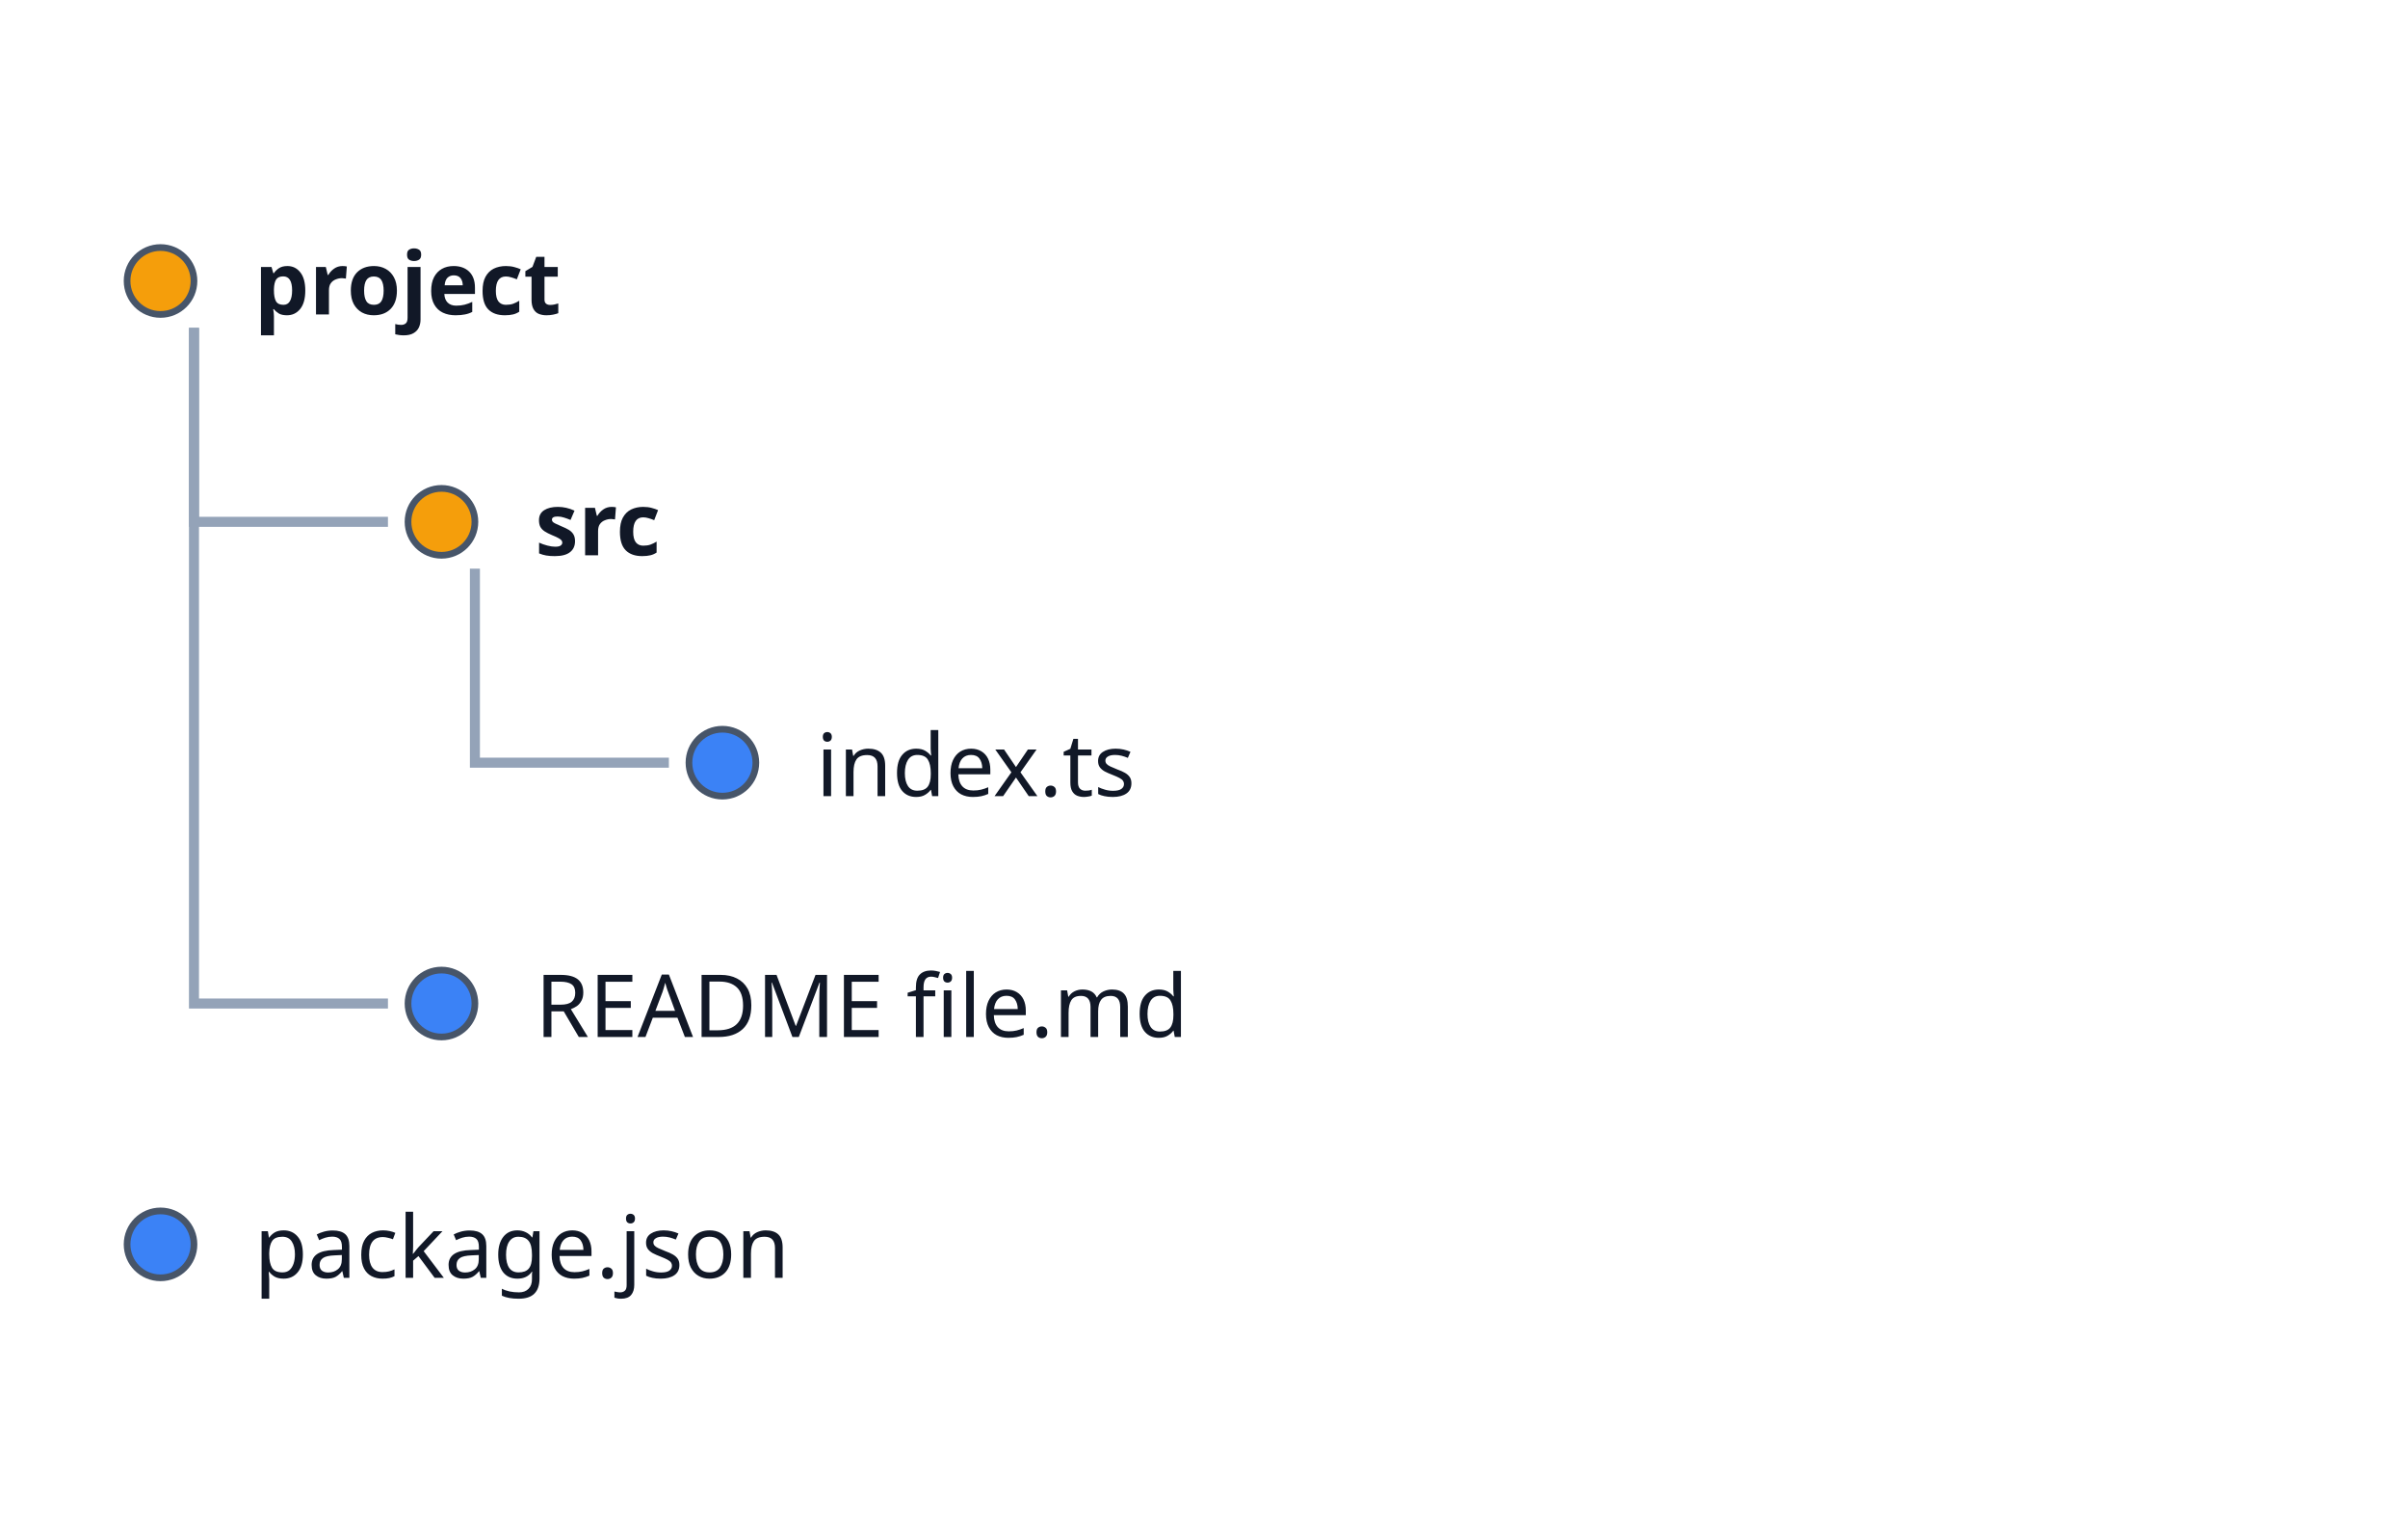
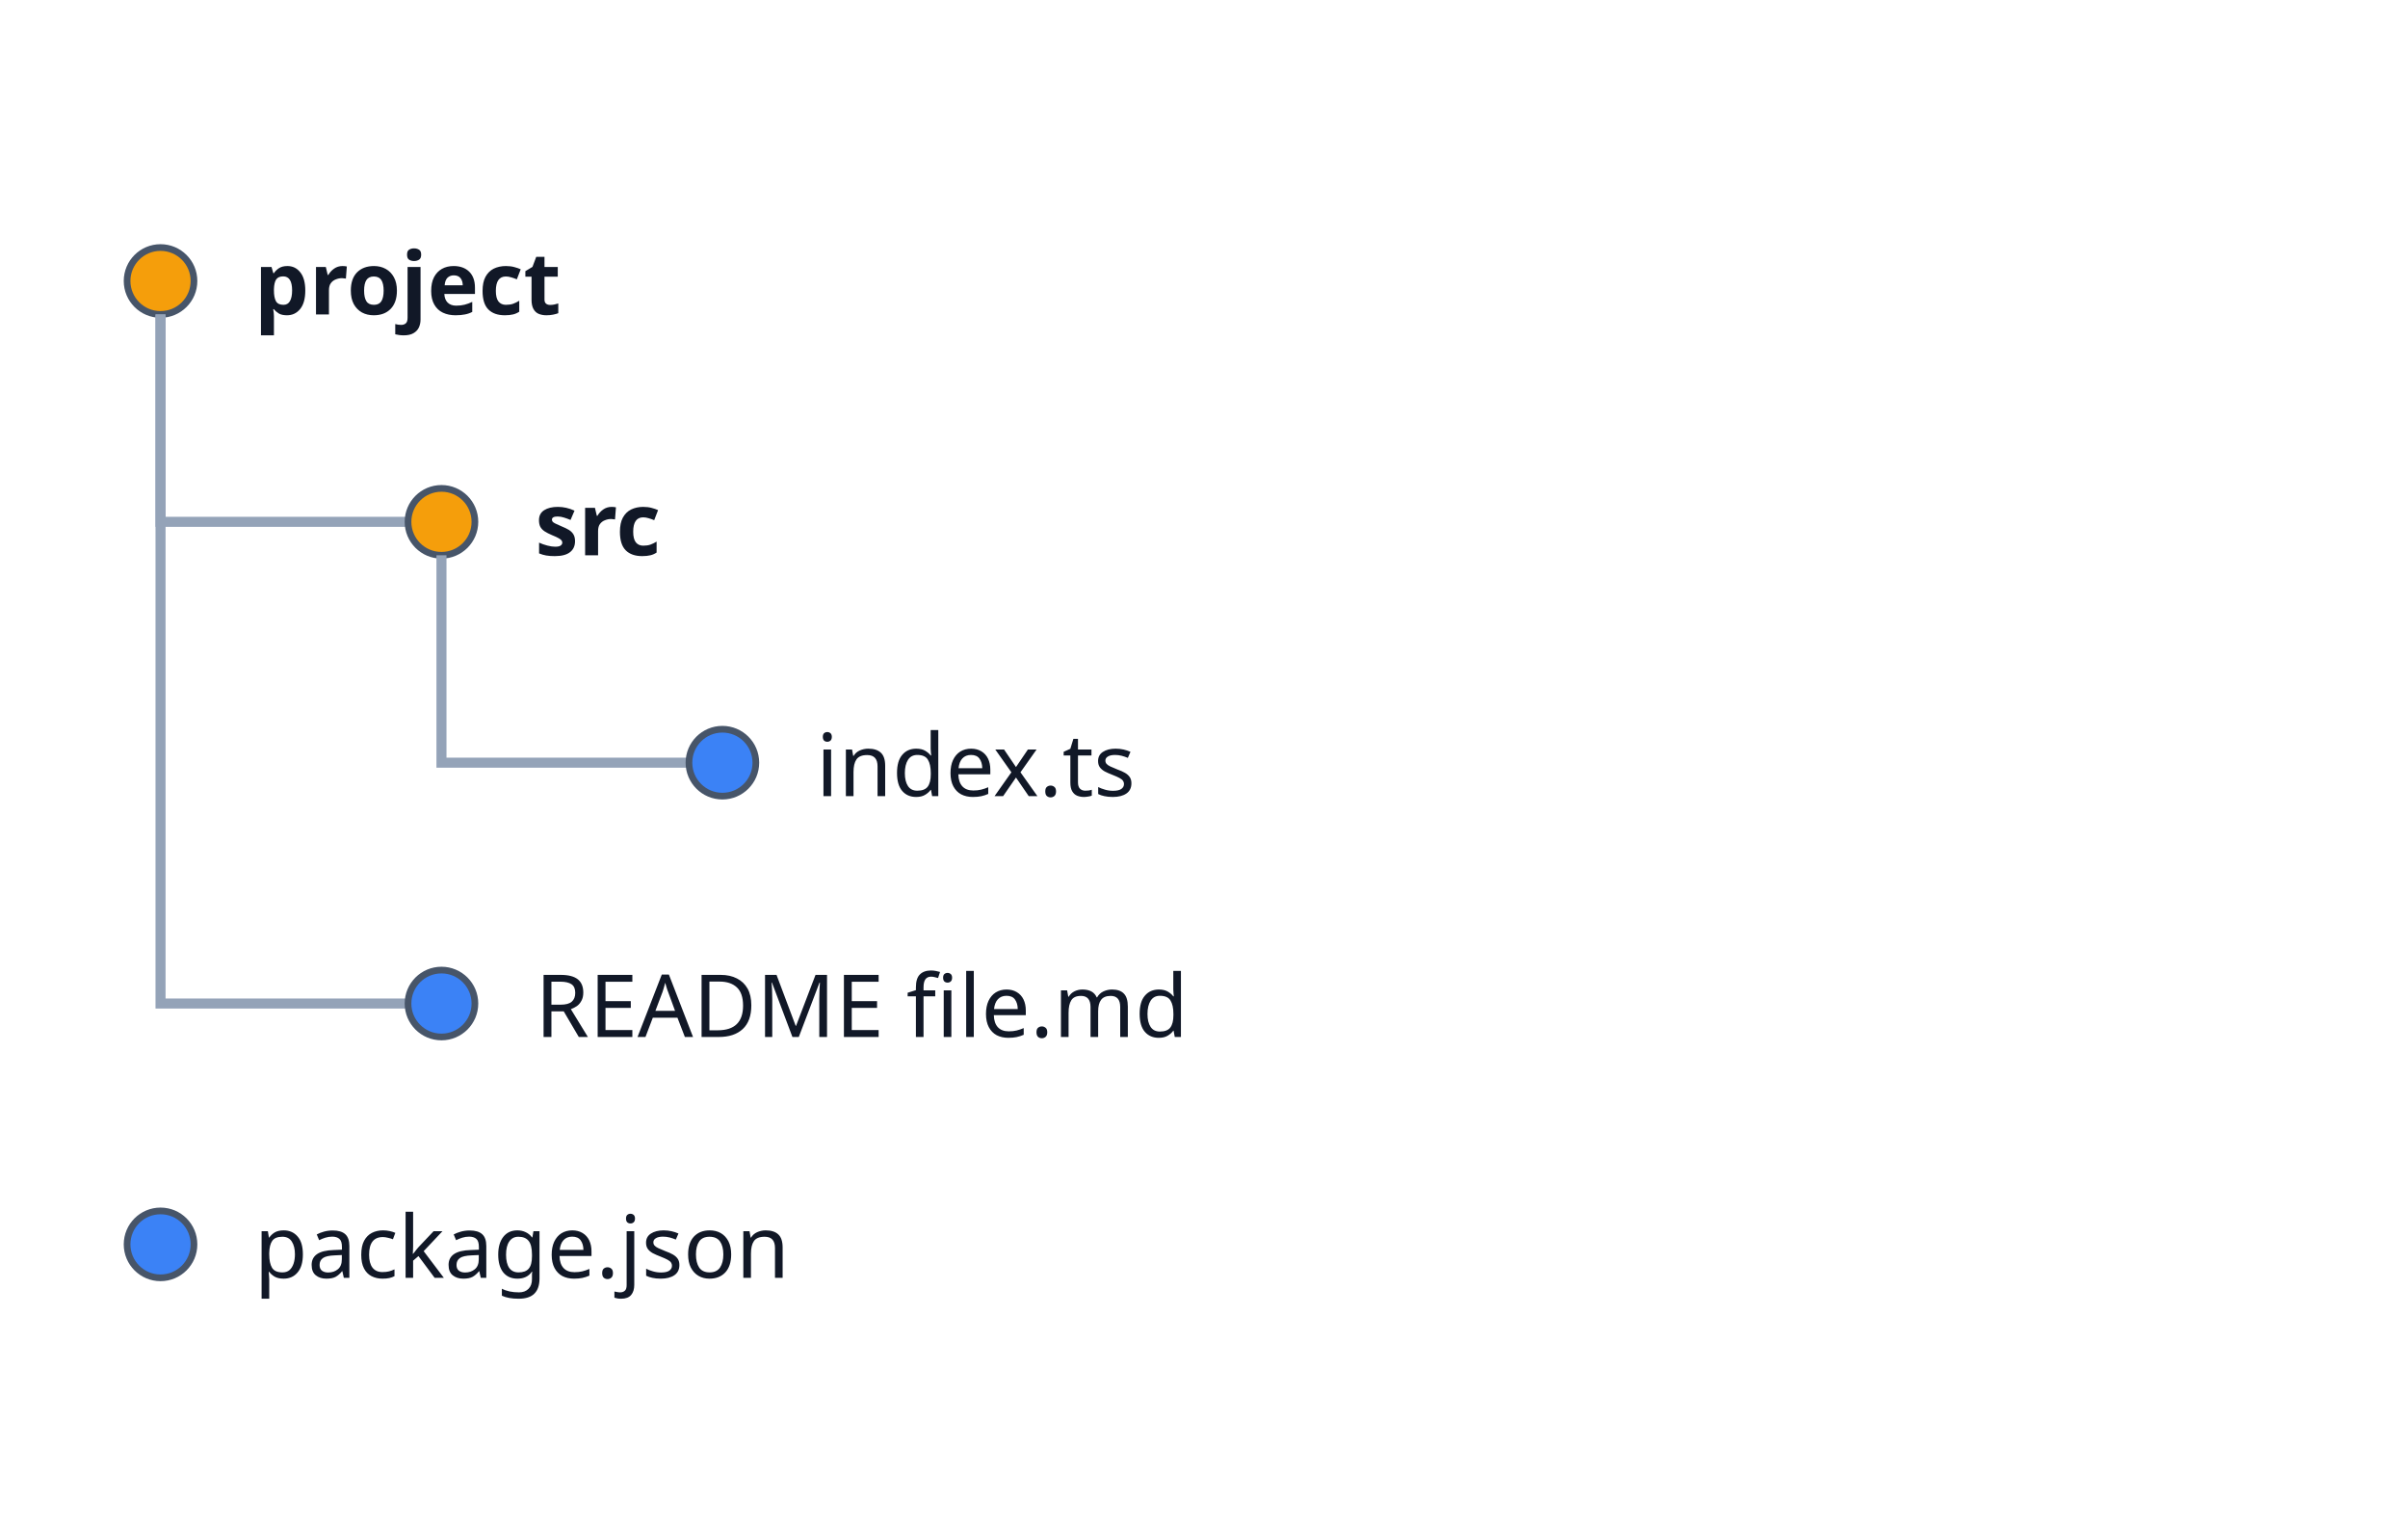
<svg xmlns="http://www.w3.org/2000/svg" width="360" height="228" viewBox="0 0 360 228" role="img">
  <ellipse cx="24" cy="42" rx="5" ry="5" fill="#f59e0b" fill-opacity="1" stroke="#475569" stroke-width="1" />
  <text x="38" y="47" text-anchor="start" font-family="sans-serif" font-size="13" font-weight="600" fill="#111827">project</text>
-   <polyline points="29,49 29,78 58,78" stroke="#94a3b8" stroke-width="1.5" fill="none" />
+   <polyline points="24,47 24,78 61,78" stroke="#94a3b8" stroke-width="1.5" fill="none" />
  <ellipse cx="66" cy="78" rx="5" ry="5" fill="#f59e0b" fill-opacity="1" stroke="#475569" stroke-width="1" />
  <text x="80" y="83" text-anchor="start" font-family="sans-serif" font-size="13" font-weight="600" fill="#111827">src</text>
-   <polyline points="71,85 71,114 100,114" stroke="#94a3b8" stroke-width="1.5" fill="none" />
+   <polyline points="66,83 66,114 103,114" stroke="#94a3b8" stroke-width="1.5" fill="none" />
  <ellipse cx="108" cy="114" rx="5" ry="5" fill="#3b82f6" fill-opacity="1" stroke="#475569" stroke-width="1" />
  <text x="122" y="119" text-anchor="start" font-family="sans-serif" font-size="13" font-weight="400" fill="#111827">index.ts</text>
-   <polyline points="29,49 29,150 58,150" stroke="#94a3b8" stroke-width="1.5" fill="none" />
+   <polyline points="24,47 24,150 61,150" stroke="#94a3b8" stroke-width="1.5" fill="none" />
  <ellipse cx="66" cy="150" rx="5" ry="5" fill="#3b82f6" fill-opacity="1" stroke="#475569" stroke-width="1" />
  <text x="80" y="155" text-anchor="start" font-family="sans-serif" font-size="13" font-weight="400" fill="#111827">README file.md</text>
  <ellipse cx="24" cy="186" rx="5" ry="5" fill="#3b82f6" fill-opacity="1" stroke="#475569" stroke-width="1" />
  <text x="38" y="191" text-anchor="start" font-family="sans-serif" font-size="13" font-weight="400" fill="#111827">package.json</text>
</svg>
